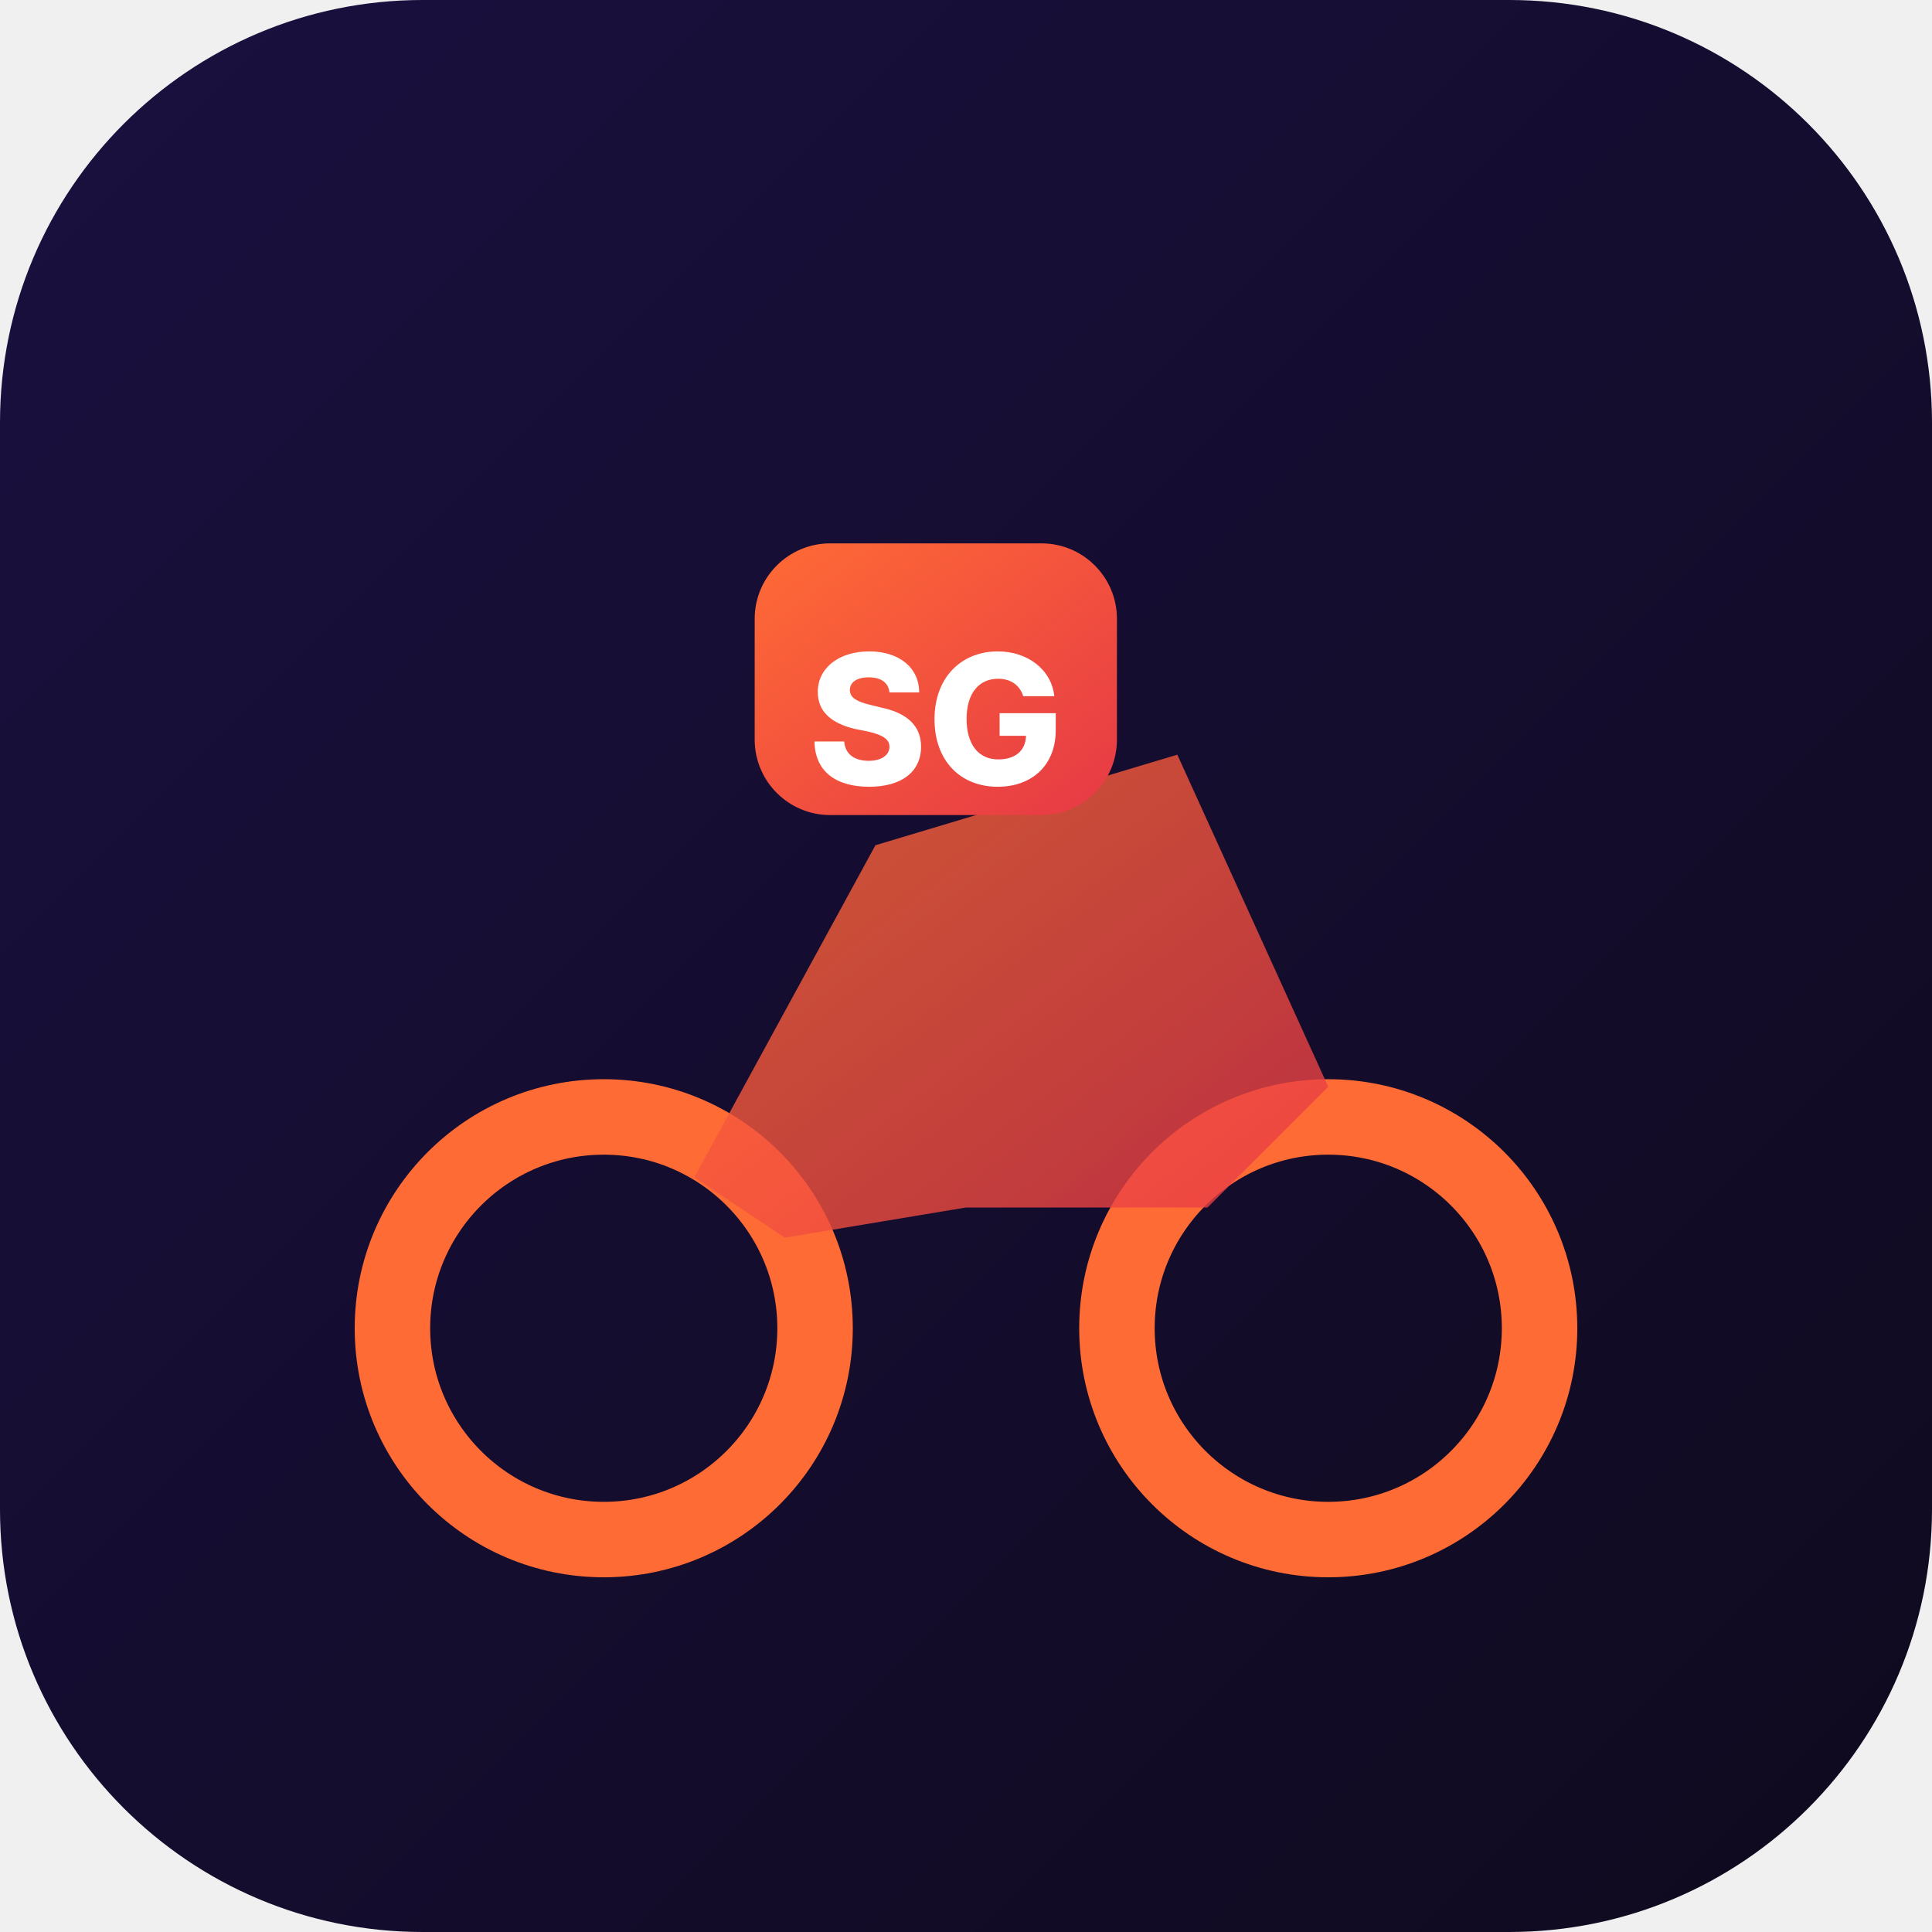
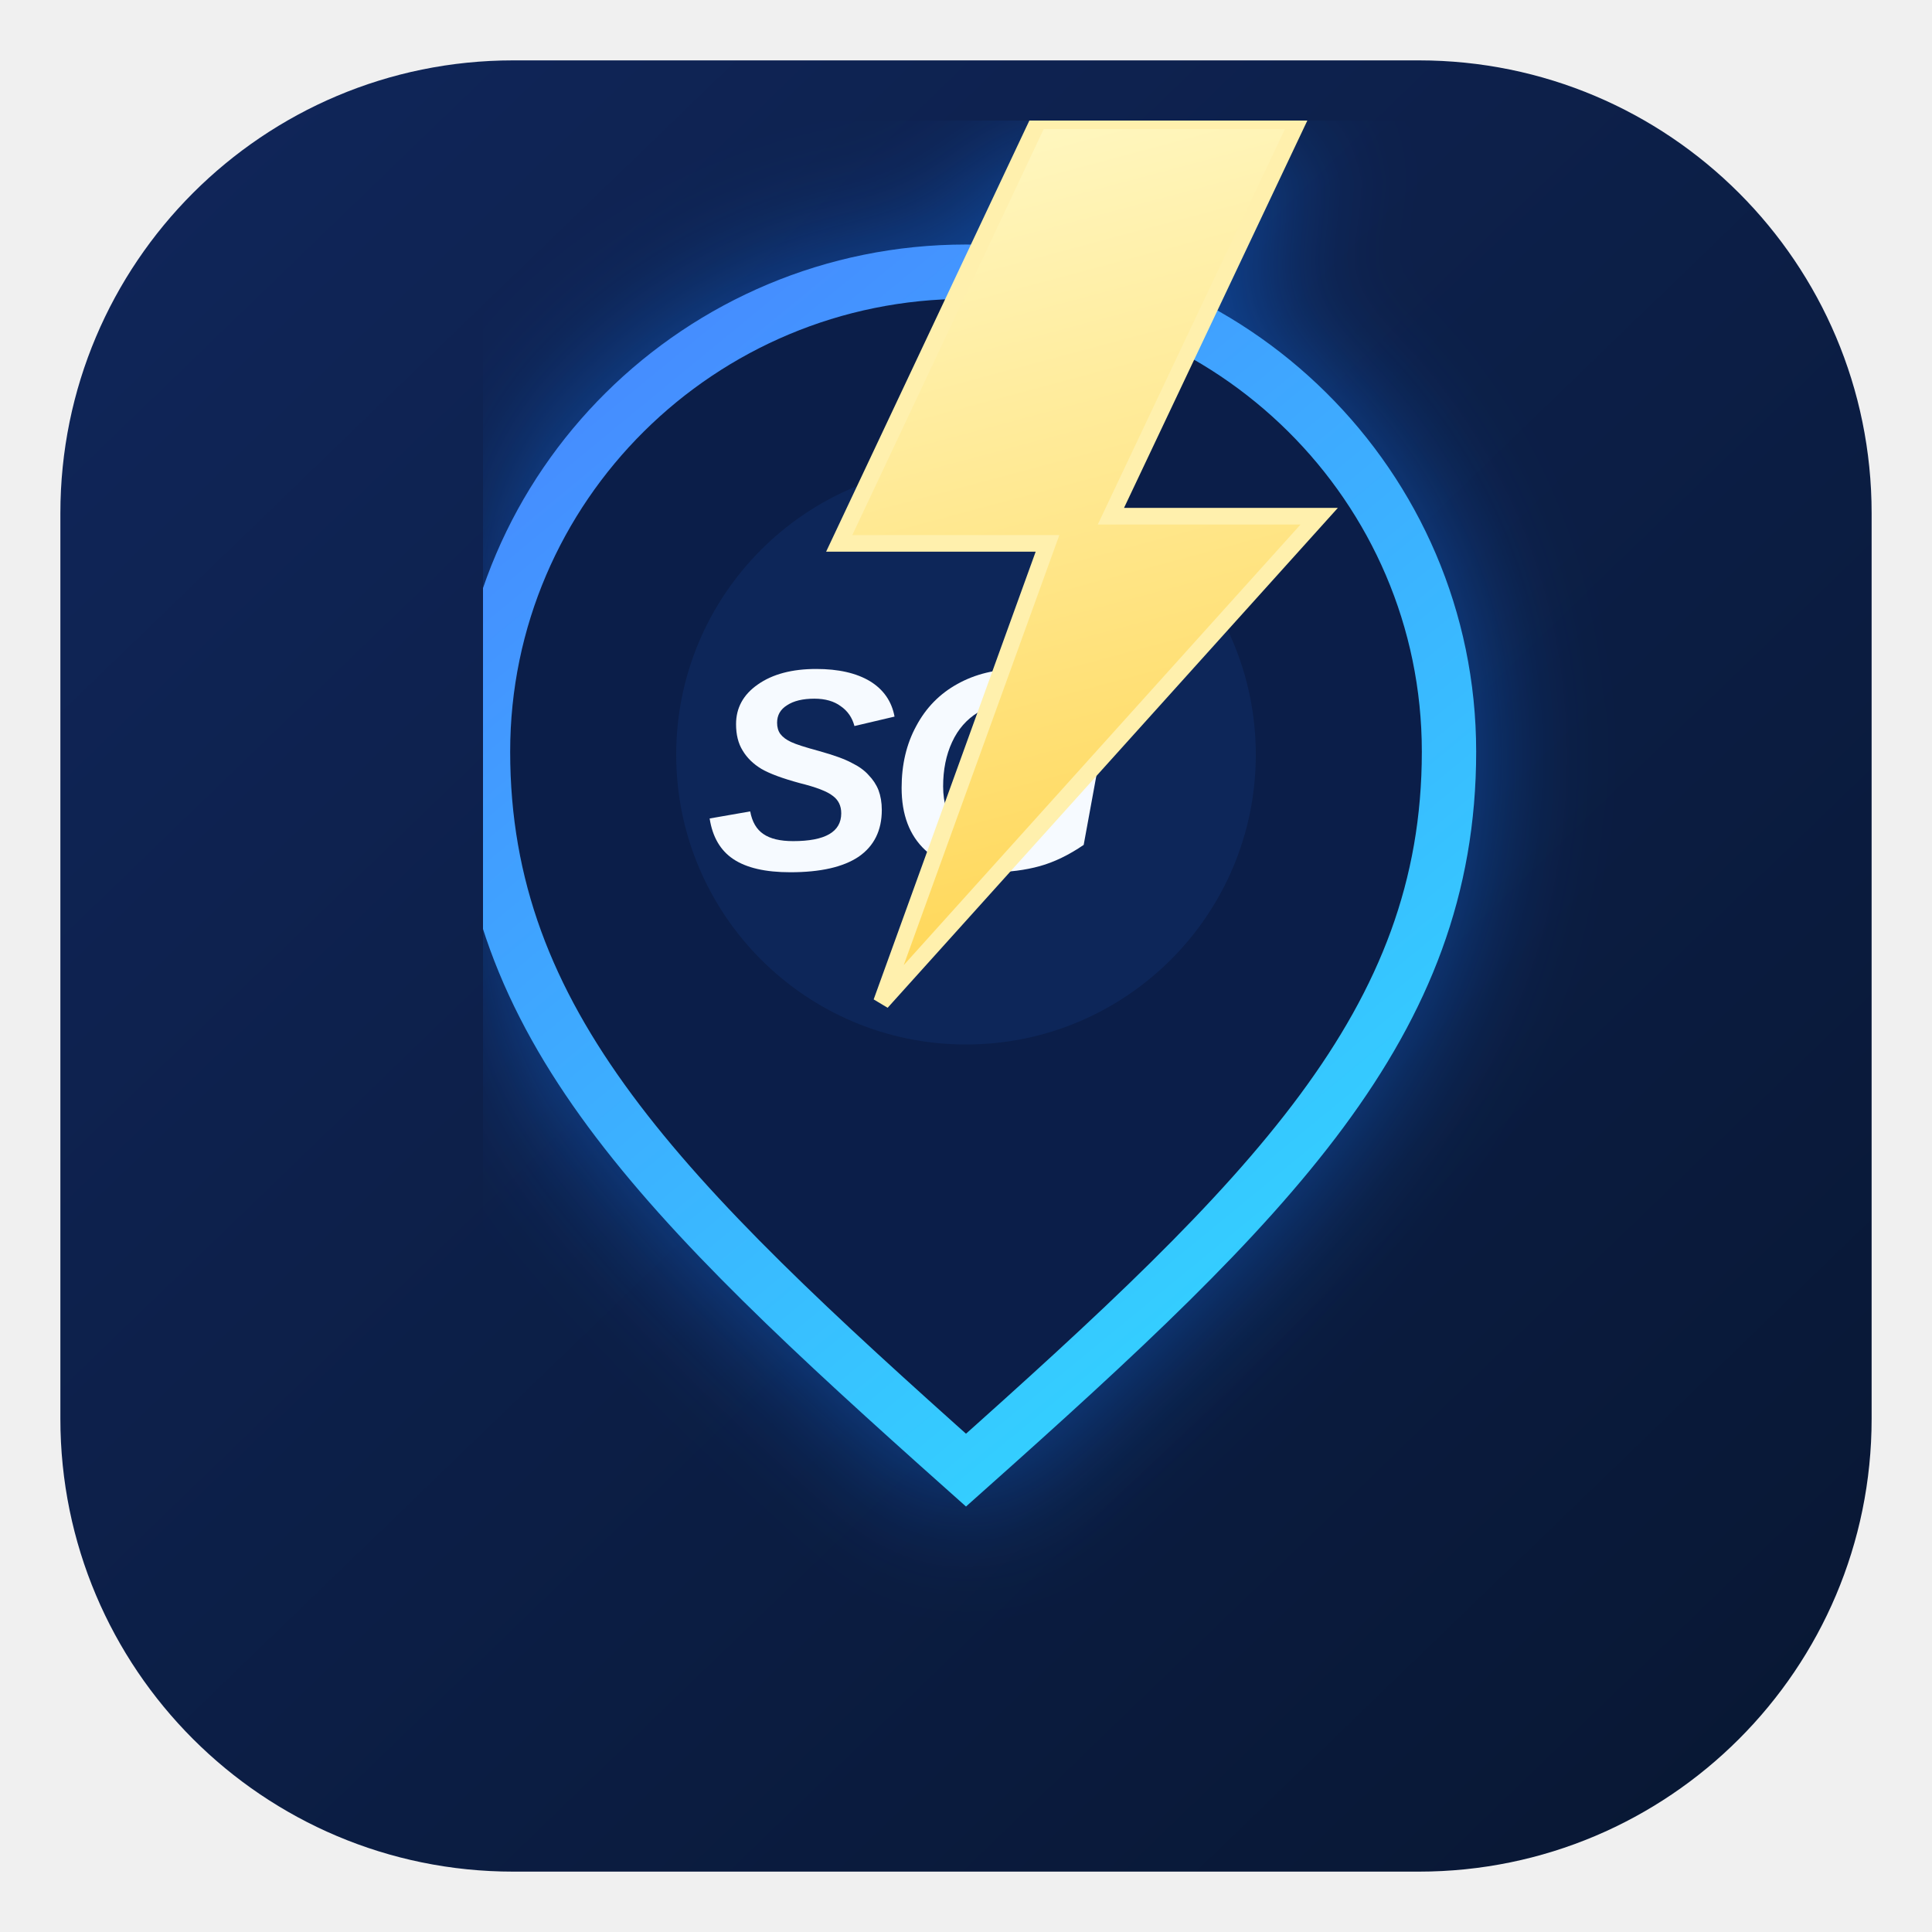
- <svg xmlns="http://www.w3.org/2000/svg" viewBox="0 0 64 64" fill="none">
+ <svg xmlns="http://www.w3.org/2000/svg" viewBox="0 0 64 64" fill="none" role="img" aria-labelledby="sgIconTitle sgIconDesc">
  <defs>
-     <linearGradient id="accent" x1="0%" y1="0%" x2="100%" y2="100%">
-       <stop offset="0%" style="stop-color:#FF6B35" />
-       <stop offset="100%" style="stop-color:#E63946" />
+     <linearGradient id="sgIconCard" x1="4" y1="3" x2="60" y2="61" gradientUnits="userSpaceOnUse">
+       <stop offset="0" stop-color="#10265A" />
+       <stop offset="1" stop-color="#081733" />
    </linearGradient>
-     <linearGradient id="bg" x1="0%" y1="0%" x2="100%" y2="100%">
-       <stop offset="0%" style="stop-color:#1a1040" />
-       <stop offset="100%" style="stop-color:#0f0a1e" />
+     <linearGradient id="sgIconPinStroke" x1="13" y1="9" x2="50" y2="54" gradientUnits="userSpaceOnUse">
+       <stop offset="0" stop-color="#4980FF" />
+       <stop offset="1" stop-color="#2DE8FF" />
    </linearGradient>
+     <linearGradient id="sgIconBolt" x1="27" y1="4" x2="42" y2="60" gradientUnits="userSpaceOnUse">
+       <stop offset="0" stop-color="#FFF9C7" />
+       <stop offset="0.52" stop-color="#FFD552" />
+       <stop offset="1" stop-color="#FF9900" />
+     </linearGradient>
+     <filter id="sgIconBlueGlow" x="0" y="0" width="64" height="64" color-interpolation-filters="sRGB">
+       <feGaussianBlur stdDeviation="2.1" result="blur" />
+       <feColorMatrix in="blur" type="matrix" values="0 0 0 0 0.07 0 0 0 0 0.48 0 0 0 0 1 0 0 0 0.48 0" />
+       <feBlend in="SourceGraphic" />
+     </filter>
  </defs>
-   <rect width="64" height="64" fill="url(#bg)" rx="14" />
-   <g transform="translate(12, 14)">
-     <circle cx="8" cy="30" r="7" fill="none" stroke="#FF6B35" stroke-width="2.5" />
-     <circle cx="32" cy="30" r="7" fill="none" stroke="#FF6B35" stroke-width="2.5" />
-     <path d="M11 25 L17 14 L27 11 L32 22 L28 26 L20 26 L14 27 Z" fill="url(#accent)" opacity="0.8" />
-     <rect x="13" y="4" width="12" height="9" fill="url(#accent)" rx="2.5" />
-     <text x="19" y="12" font-family="Inter,sans-serif" font-size="6" font-weight="800" fill="white" text-anchor="middle">SG</text>
+   <rect x="2" y="2" width="60" height="60" rx="15" fill="url(#sgIconCard)" />
+   <g filter="url(#sgIconBlueGlow)">
+     <path d="M32 9C23.2 9 16 16.1 16 24.9C16 33.9 21.9 39.7 32 48.7C42.1 39.7 48 33.9 48 24.9C48 16.1 40.8 9 32 9Z" fill="#0B1E49" stroke="url(#sgIconPinStroke)" stroke-width="1.8" />
+     <circle cx="32" cy="25" r="9.6" fill="#0D2659" />
+     <text x="23.4" y="28.8" font-family="'Segoe UI Black', 'Arial Black', Arial, sans-serif" font-size="9.5" font-style="italic" font-weight="900" fill="#F6FAFF">S</text>
+     <text x="29.4" y="28.8" font-family="'Segoe UI Black', 'Arial Black', Arial, sans-serif" font-size="9.5" font-style="italic" font-weight="900" fill="#F6FAFF">G</text>
+     <path d="M34.4 4L27.8 18H34.7L29.2 33.2L43.7 17.1H36.8L43 4H34.4Z" fill="url(#sgIconBolt)" stroke="#FFF0AD" stroke-width="0.55" />
  </g>
</svg>
